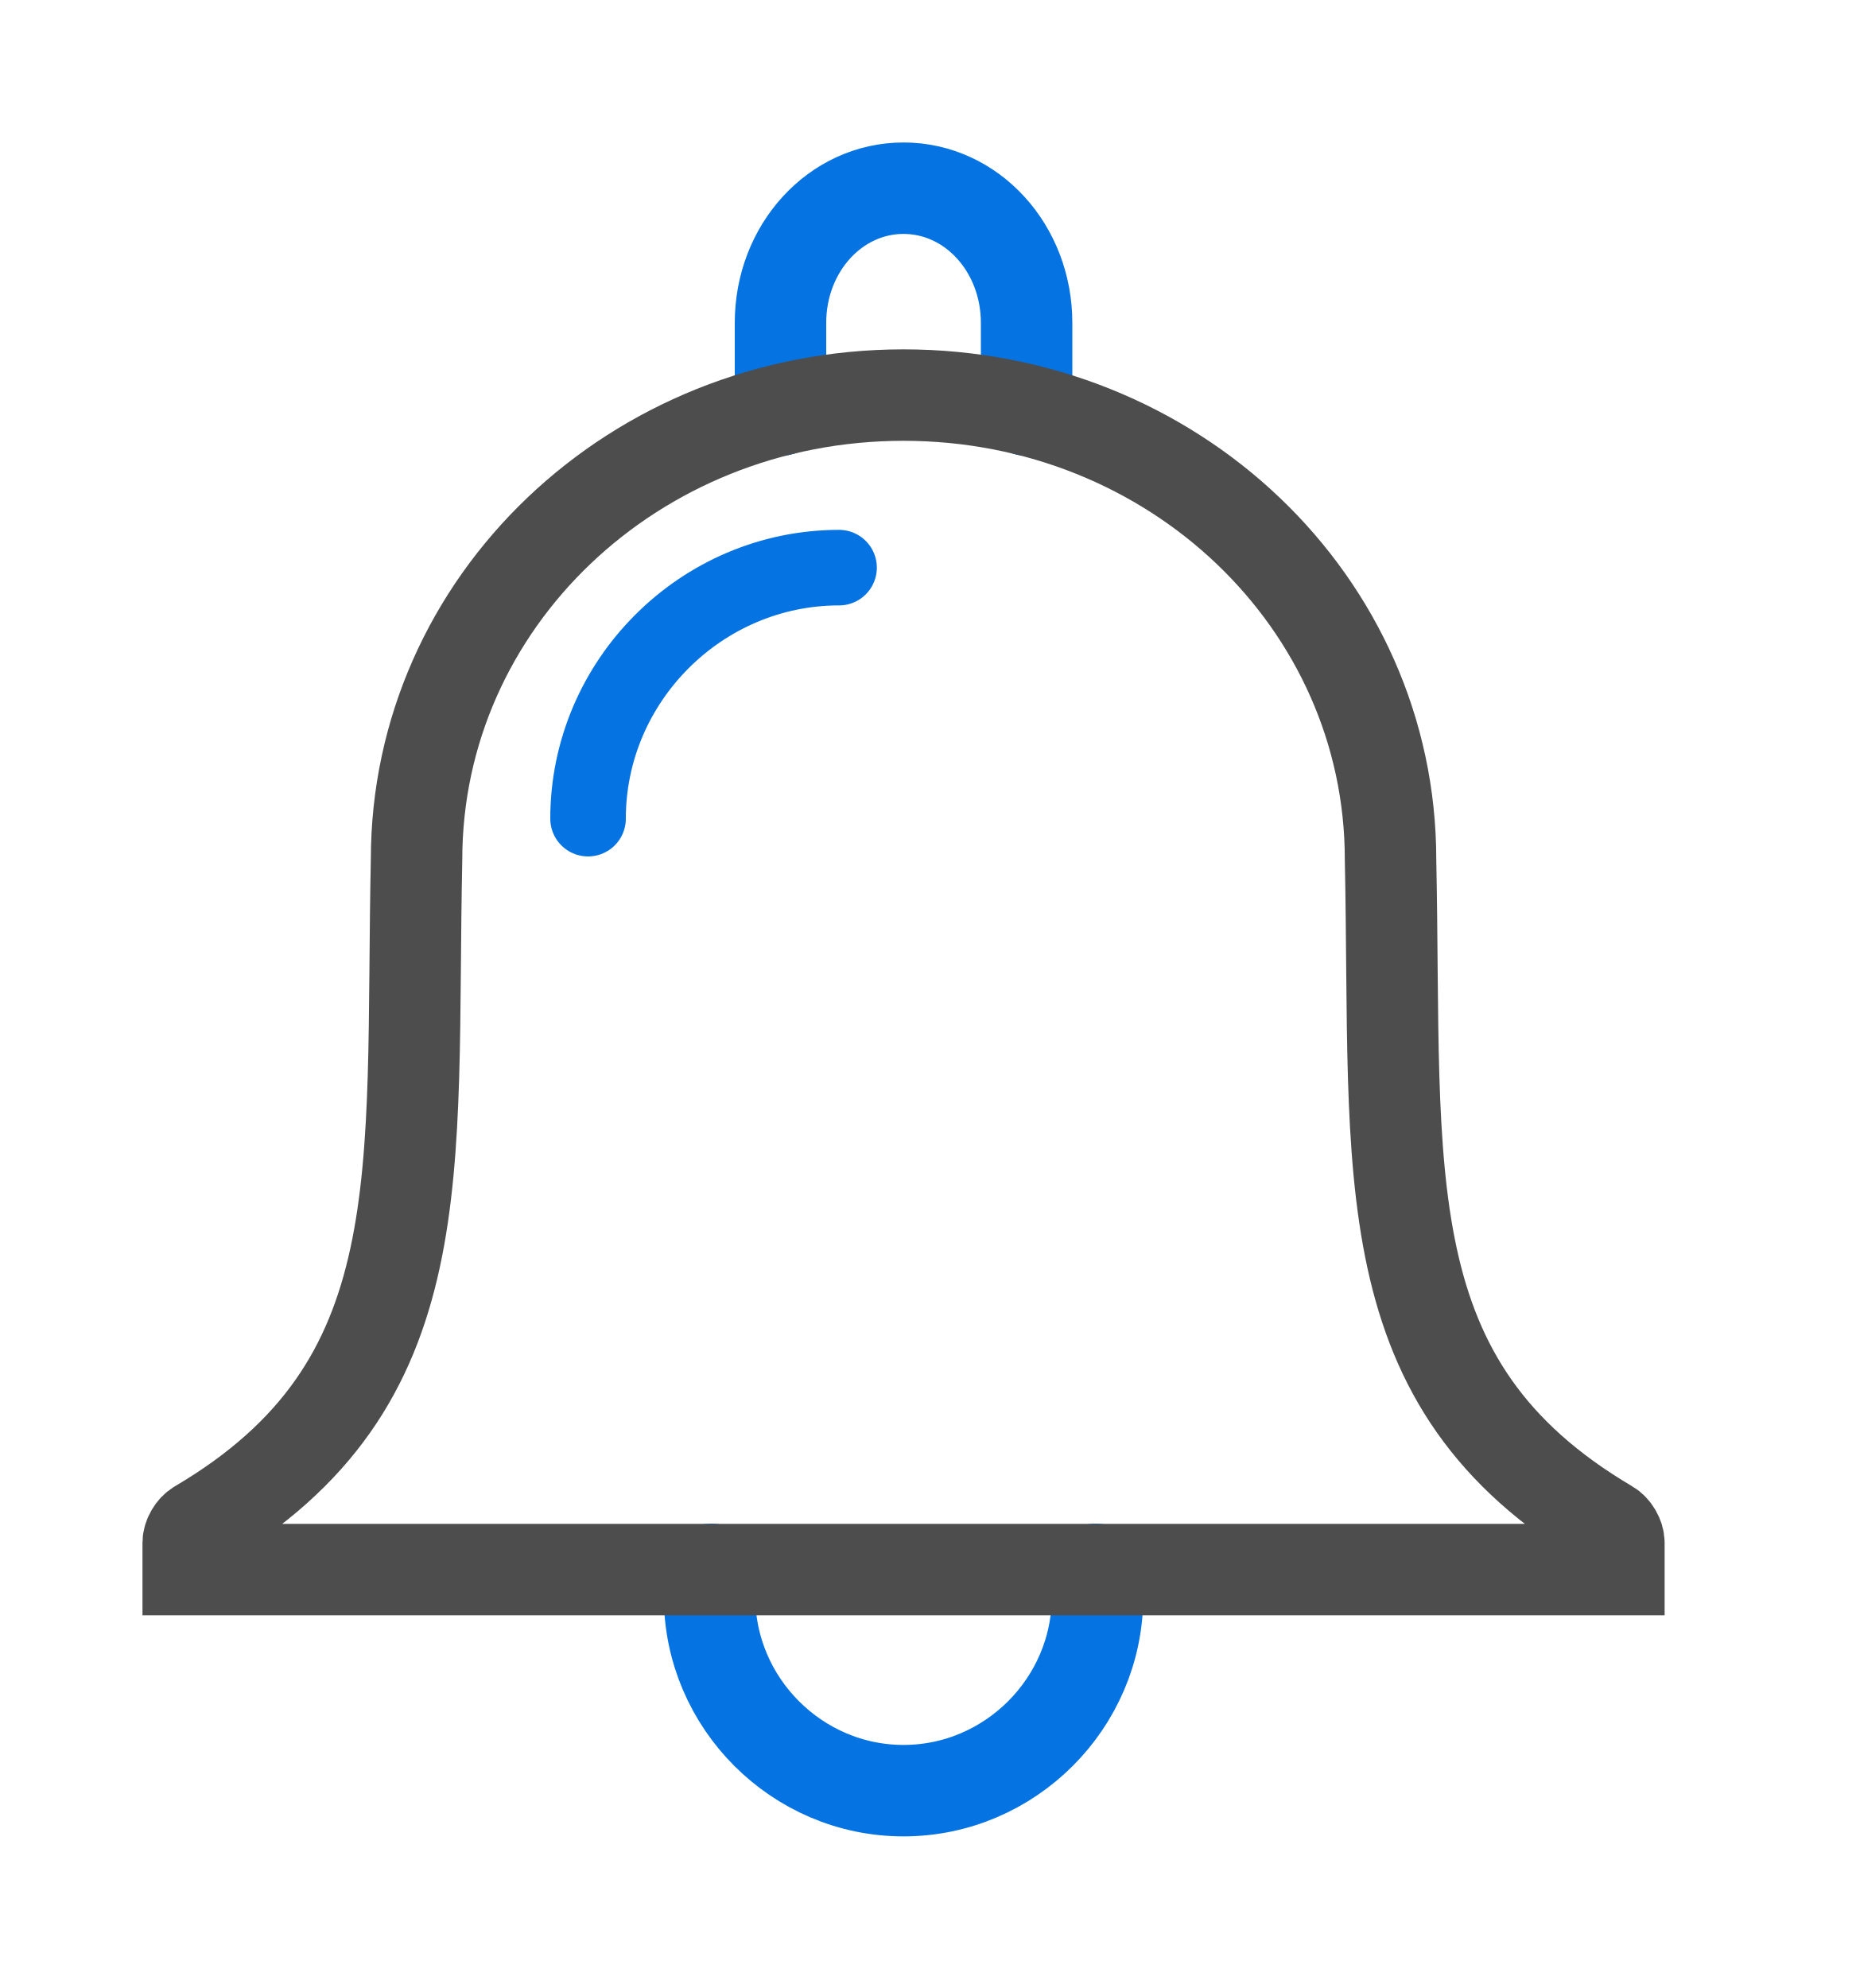
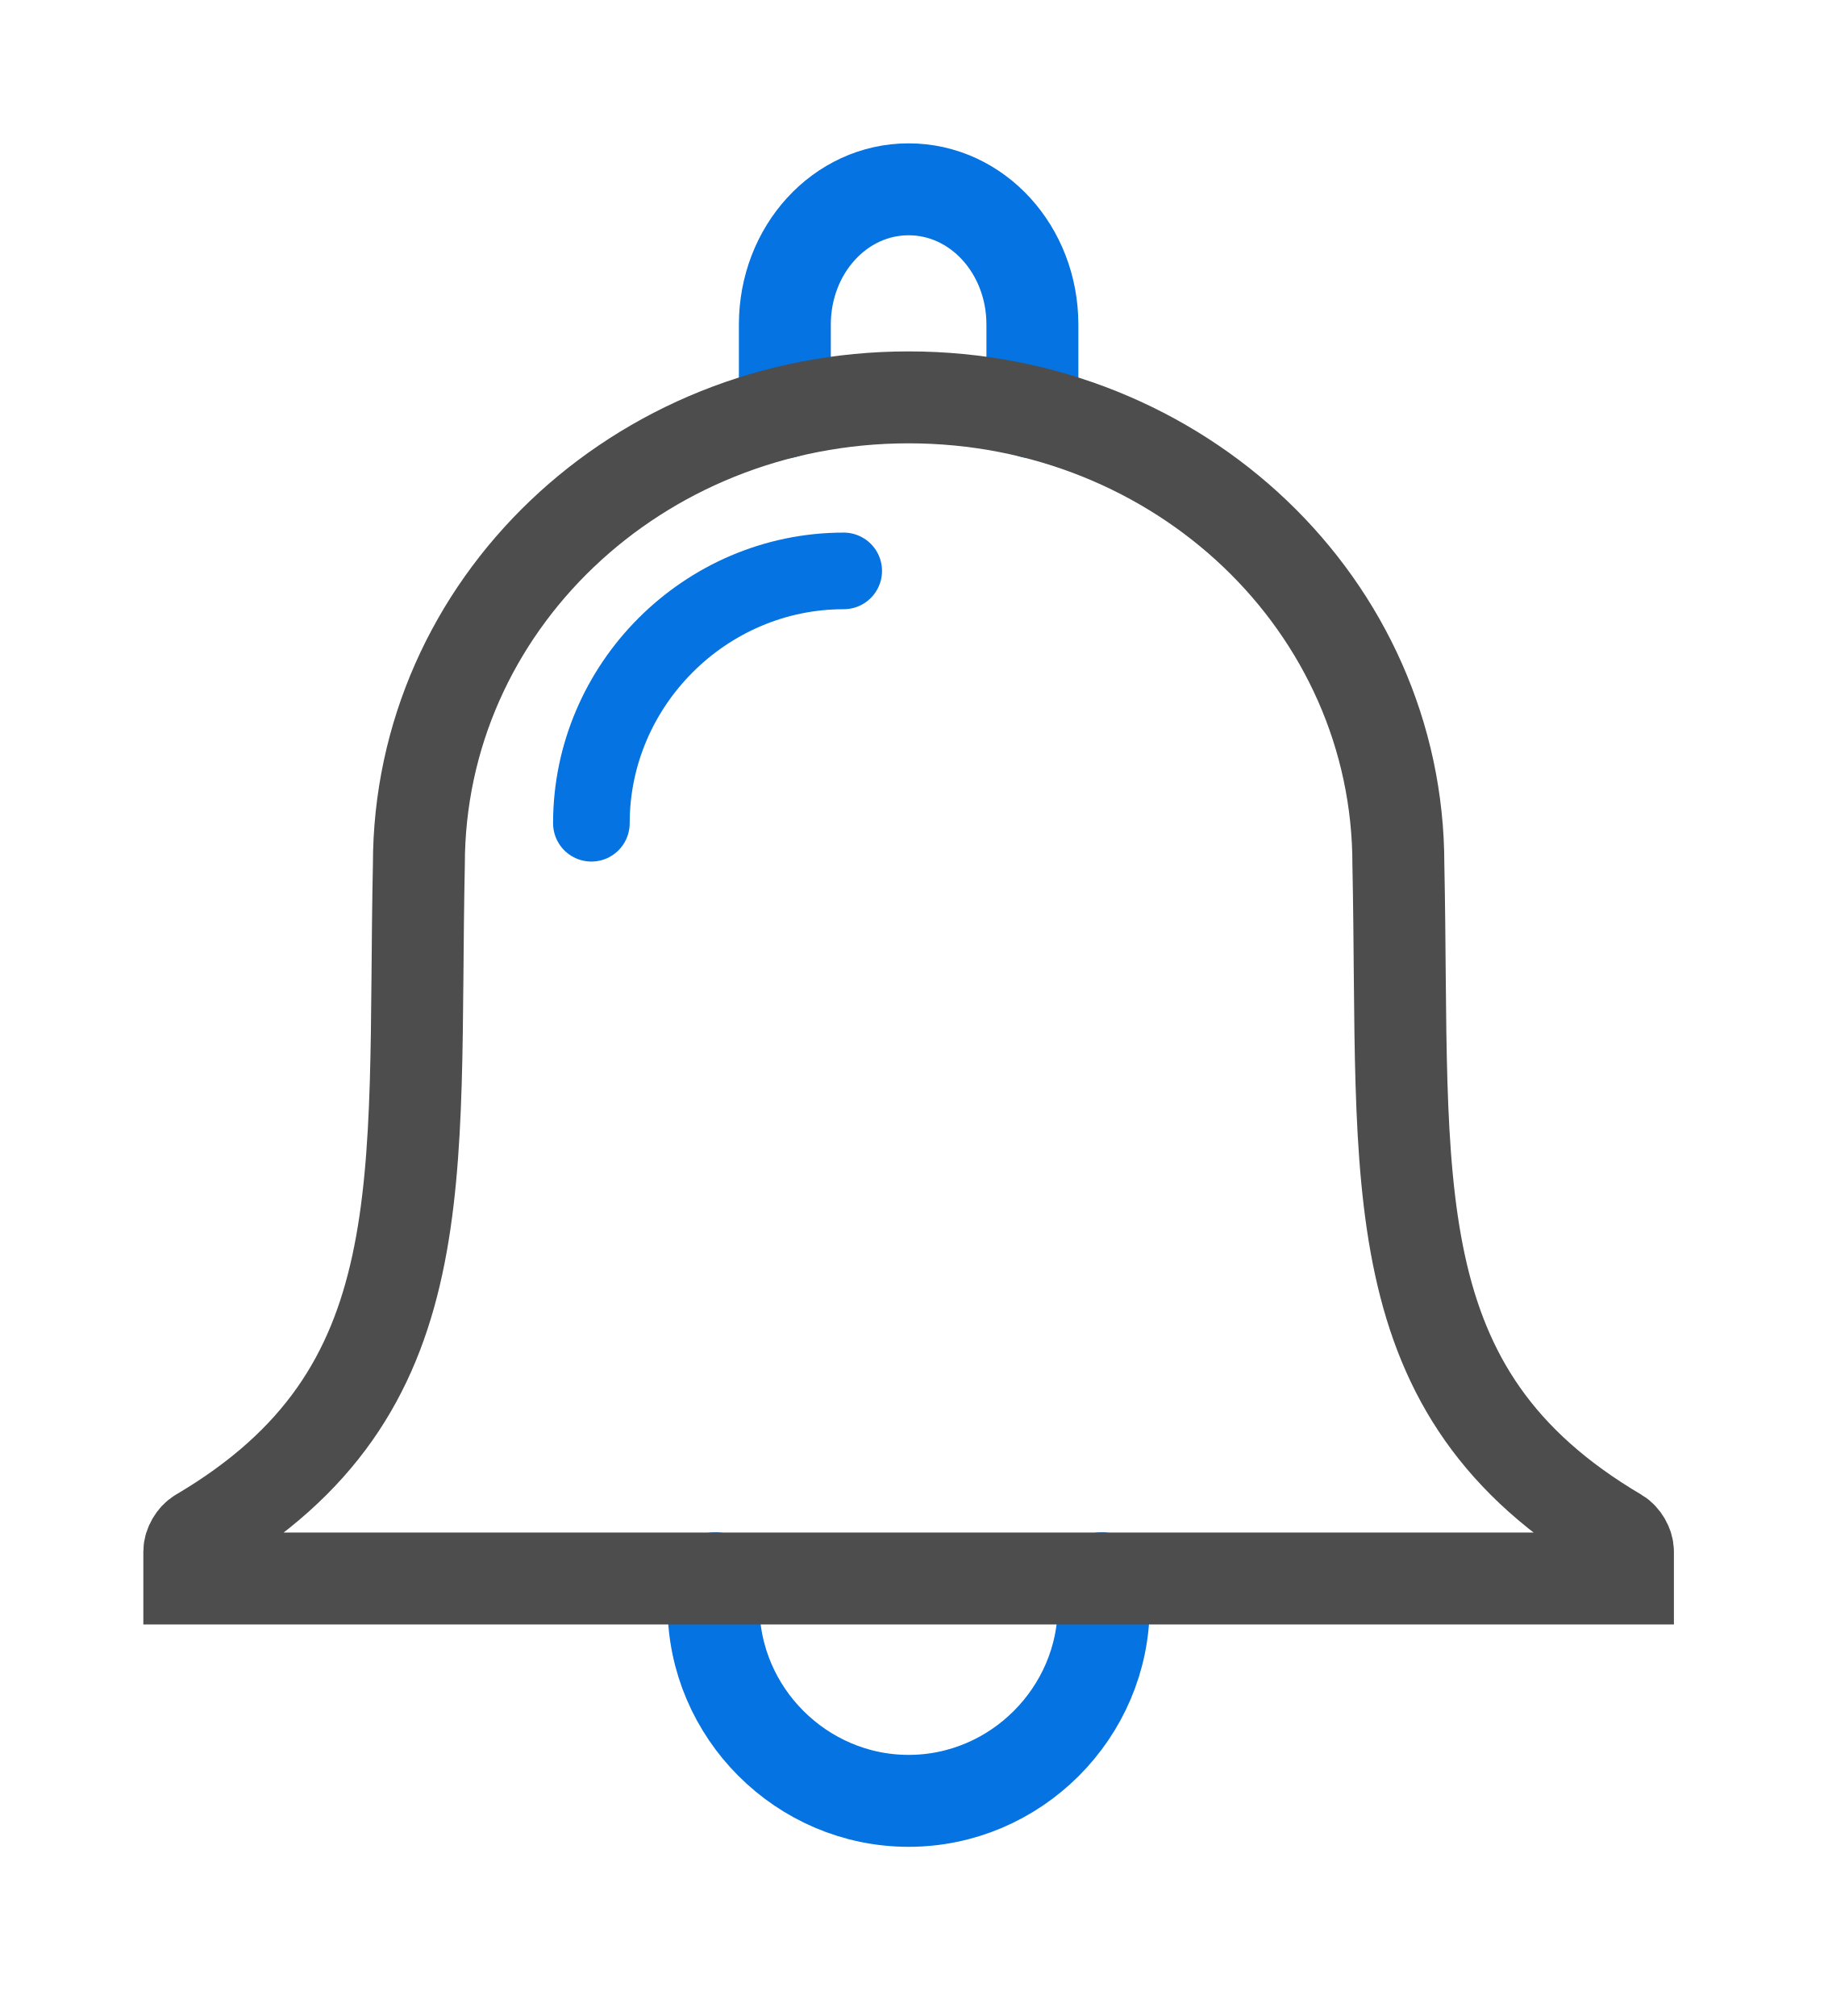
- <svg xmlns="http://www.w3.org/2000/svg" width="100%" height="100%" viewBox="0 0 14 15" version="1.1" xml:space="preserve" style="fill-rule:evenodd;clip-rule:evenodd;stroke-linecap:round;">
+ <svg xmlns="http://www.w3.org/2000/svg" width="100%" height="100%" viewBox="0 0 68 75" version="1.1" xml:space="preserve" style="fill-rule:evenodd;clip-rule:evenodd;stroke-linecap:round;">
  <g id="g22271">
-     <path id="path21118" d="M5.889,3.094l-0,-0.658c-0,-0.563 0.414,-1.016 0.928,-1.016c0.515,0 0.929,0.453 0.929,1.016l0,0.658" style="fill:none;fill-rule:nonzero;stroke:#0573e1;stroke-width:0.69px;" />
-     <path id="path21120" d="M8.267,11.841c0.01,0.068 0.014,0.137 0.014,0.206c0,0.803 -0.66,1.464 -1.464,1.464c-0.803,0 -1.463,-0.661 -1.463,-1.464c-0,-0.069 0.004,-0.138 0.014,-0.206" style="fill:none;fill-rule:nonzero;stroke:#0573e1;stroke-width:0.69px;" />
-     <path id="path21122" d="M6.817,2.981c-2.035,0 -3.674,1.563 -3.674,3.505c-0.05,2.386 0.166,3.956 -1.647,5.025c-0.042,0.024 -0.076,0.082 -0.076,0.13l0,0.202l10.795,-0l-0,-0.202c-0,-0.048 -0.034,-0.106 -0.076,-0.13c-1.813,-1.069 -1.597,-2.639 -1.647,-5.025c0,-1.942 -1.639,-3.505 -3.675,-3.505Z" style="fill:none;fill-rule:nonzero;stroke:#4d4d4d;stroke-width:0.69px;" />
-     <path id="path21124" d="M4.437,6.177c0,-1.039 0.855,-1.894 1.894,-1.894" style="fill:none;fill-rule:nonzero;stroke:#0573e1;stroke-width:0.57px;" />
+     <path id="path21118" d="M29.2,15.34l-0,-3.262c-0,-2.789 2.054,-5.035 4.605,-5.035c2.551,0 4.605,2.246 4.605,5.035l-0,3.262" style="fill:none;fill-rule:nonzero;stroke:#0573e1;stroke-width:3.42px;" />
+     <path id="path21120" d="M40.992,58.715c0.048,0.338 0.072,0.68 0.072,1.022c0,3.982 -3.277,7.259 -7.259,7.259c-3.982,0 -7.259,-3.277 -7.259,-7.259c-0,-0.342 0.024,-0.684 0.072,-1.022" style="fill:none;fill-rule:nonzero;stroke:#0573e1;stroke-width:3.42px;" />
+     <path id="path21122" d="M33.805,14.783c-10.094,0 -18.221,7.751 -18.221,17.379c-0.247,11.83 0.824,19.613 -8.168,24.914c-0.205,0.12 -0.373,0.407 -0.373,0.645l0,1.003l53.524,-0l-0,-1.003c-0,-0.238 -0.168,-0.525 -0.373,-0.645c-8.992,-5.301 -7.921,-13.085 -8.168,-24.914c-0,-9.628 -8.127,-17.379 -18.221,-17.379Z" style="fill:none;fill-rule:nonzero;stroke:#4d4d4d;stroke-width:3.42px;" />
+     <path id="path21124" d="M22.002,30.627c0,-5.15 4.238,-9.388 9.388,-9.388" style="fill:none;fill-rule:nonzero;stroke:#0573e1;stroke-width:2.85px;" />
  </g>
</svg>
